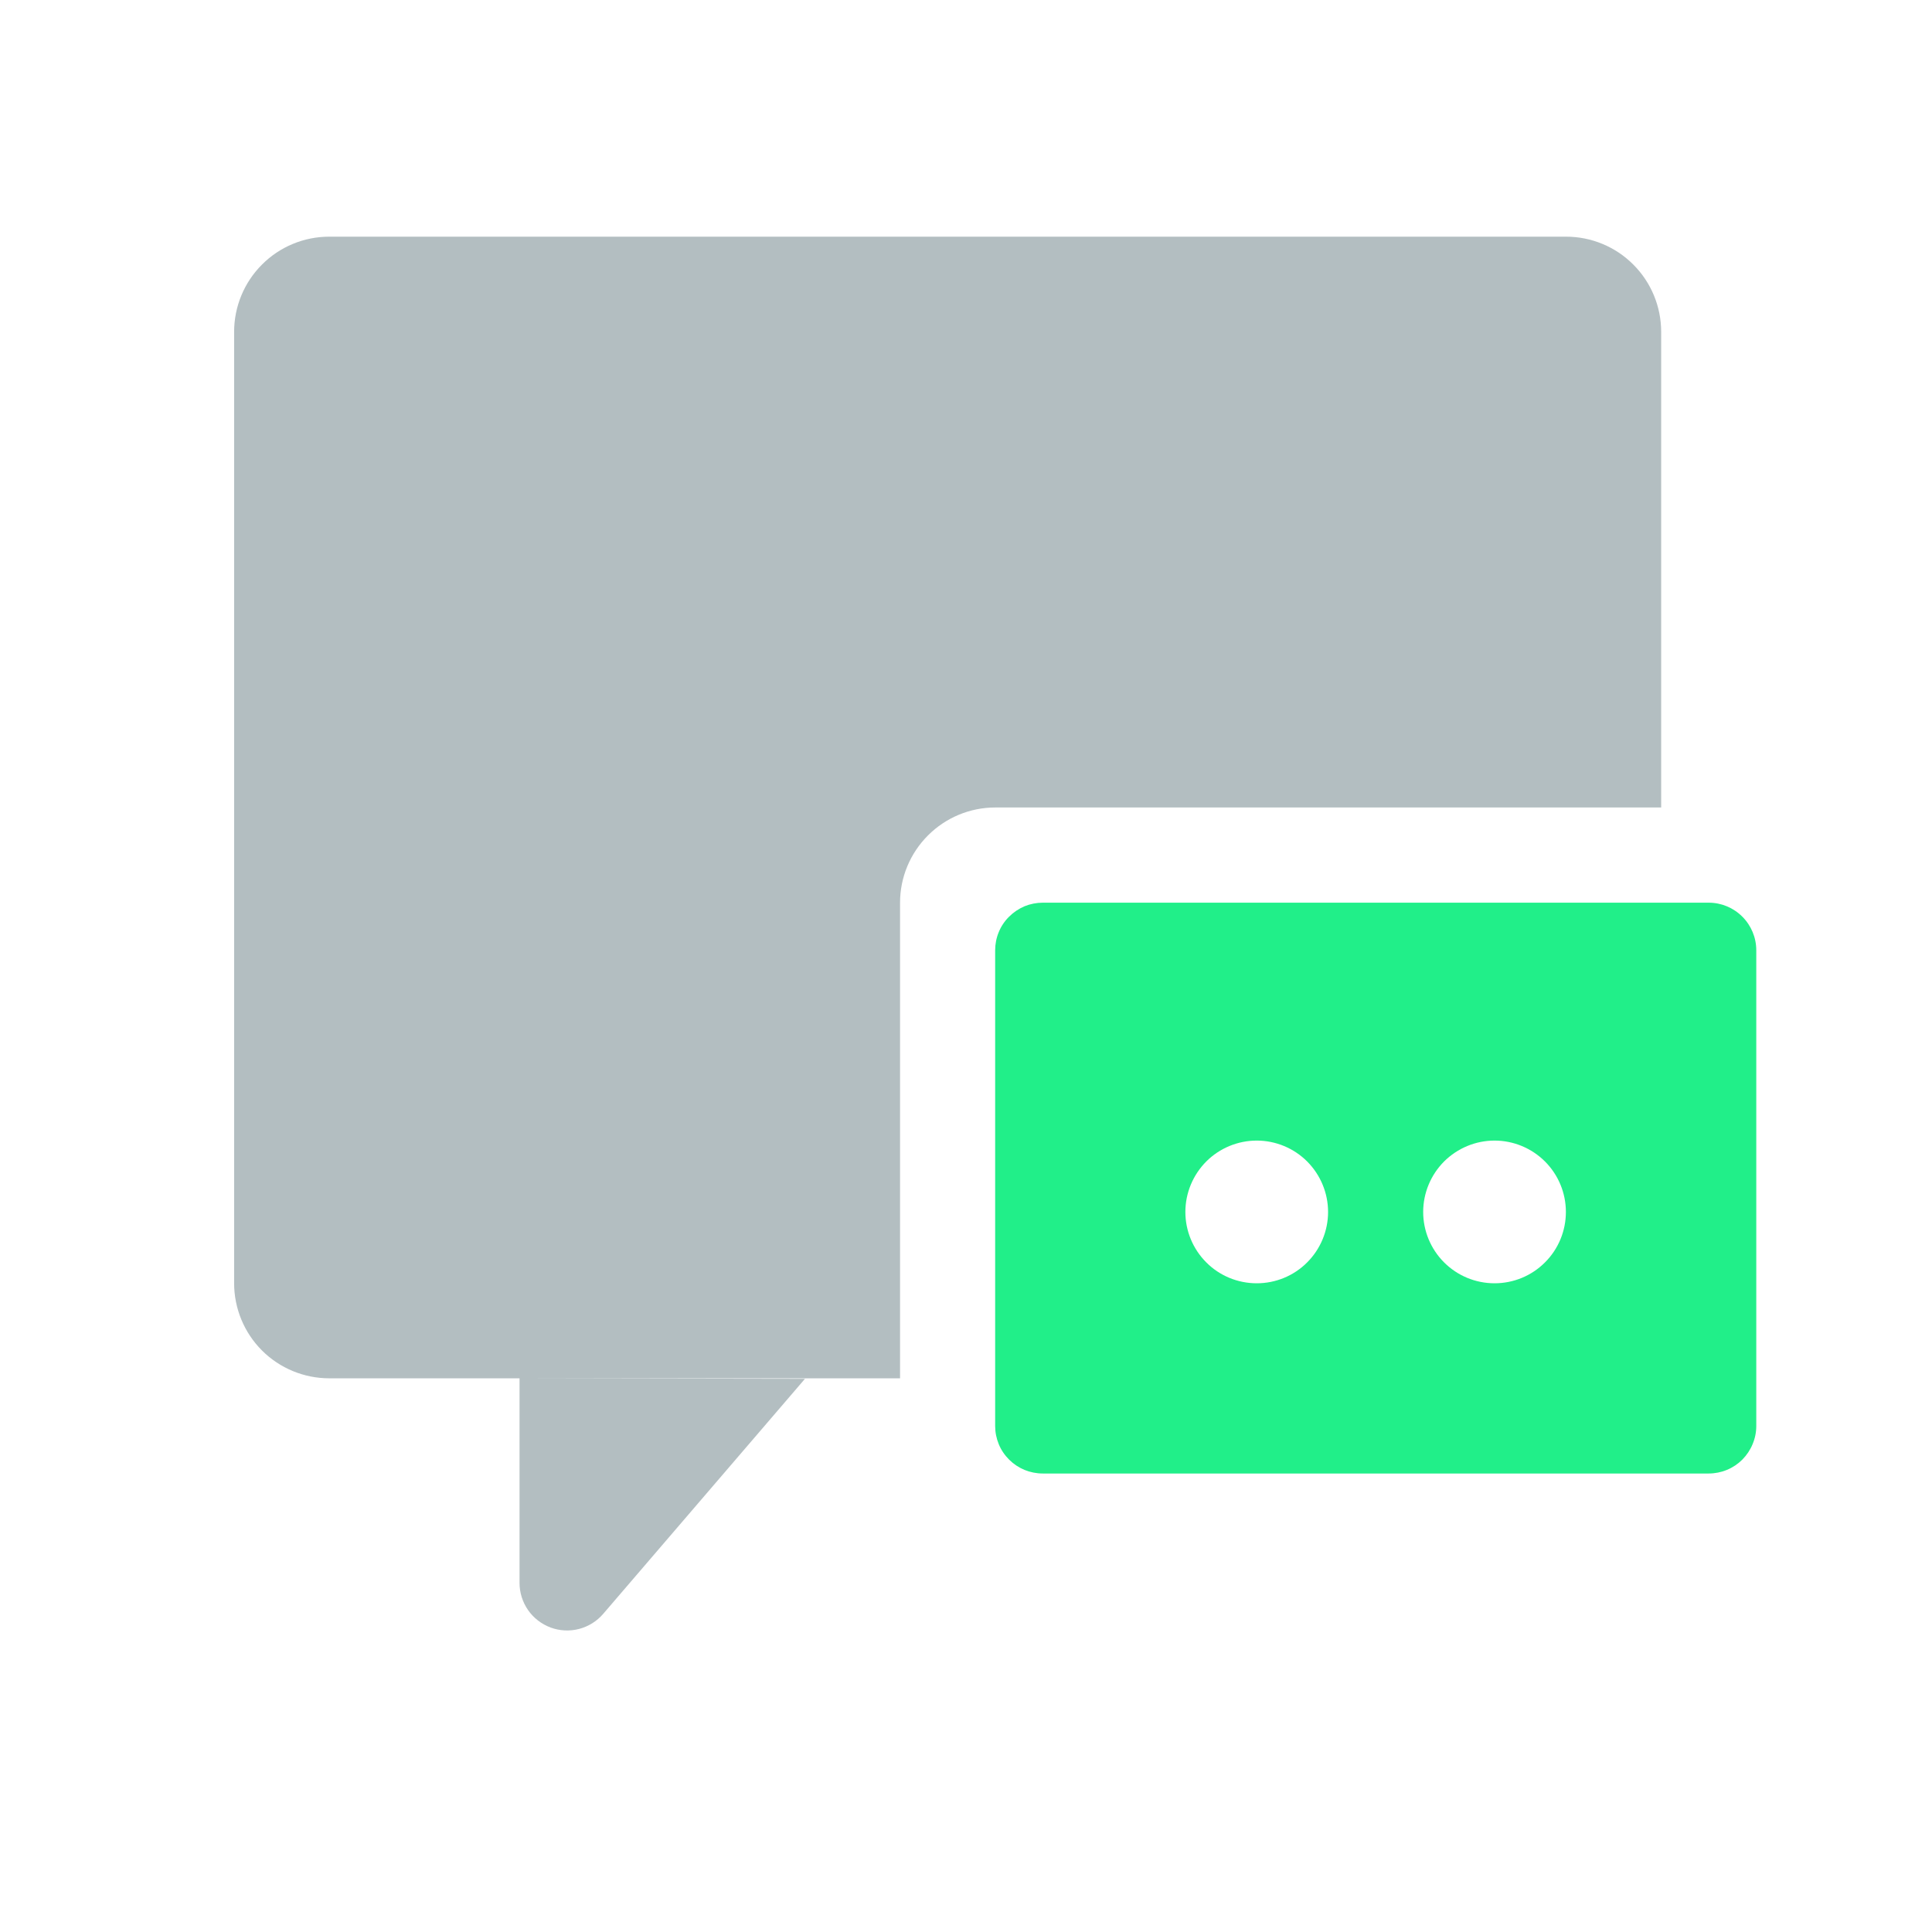
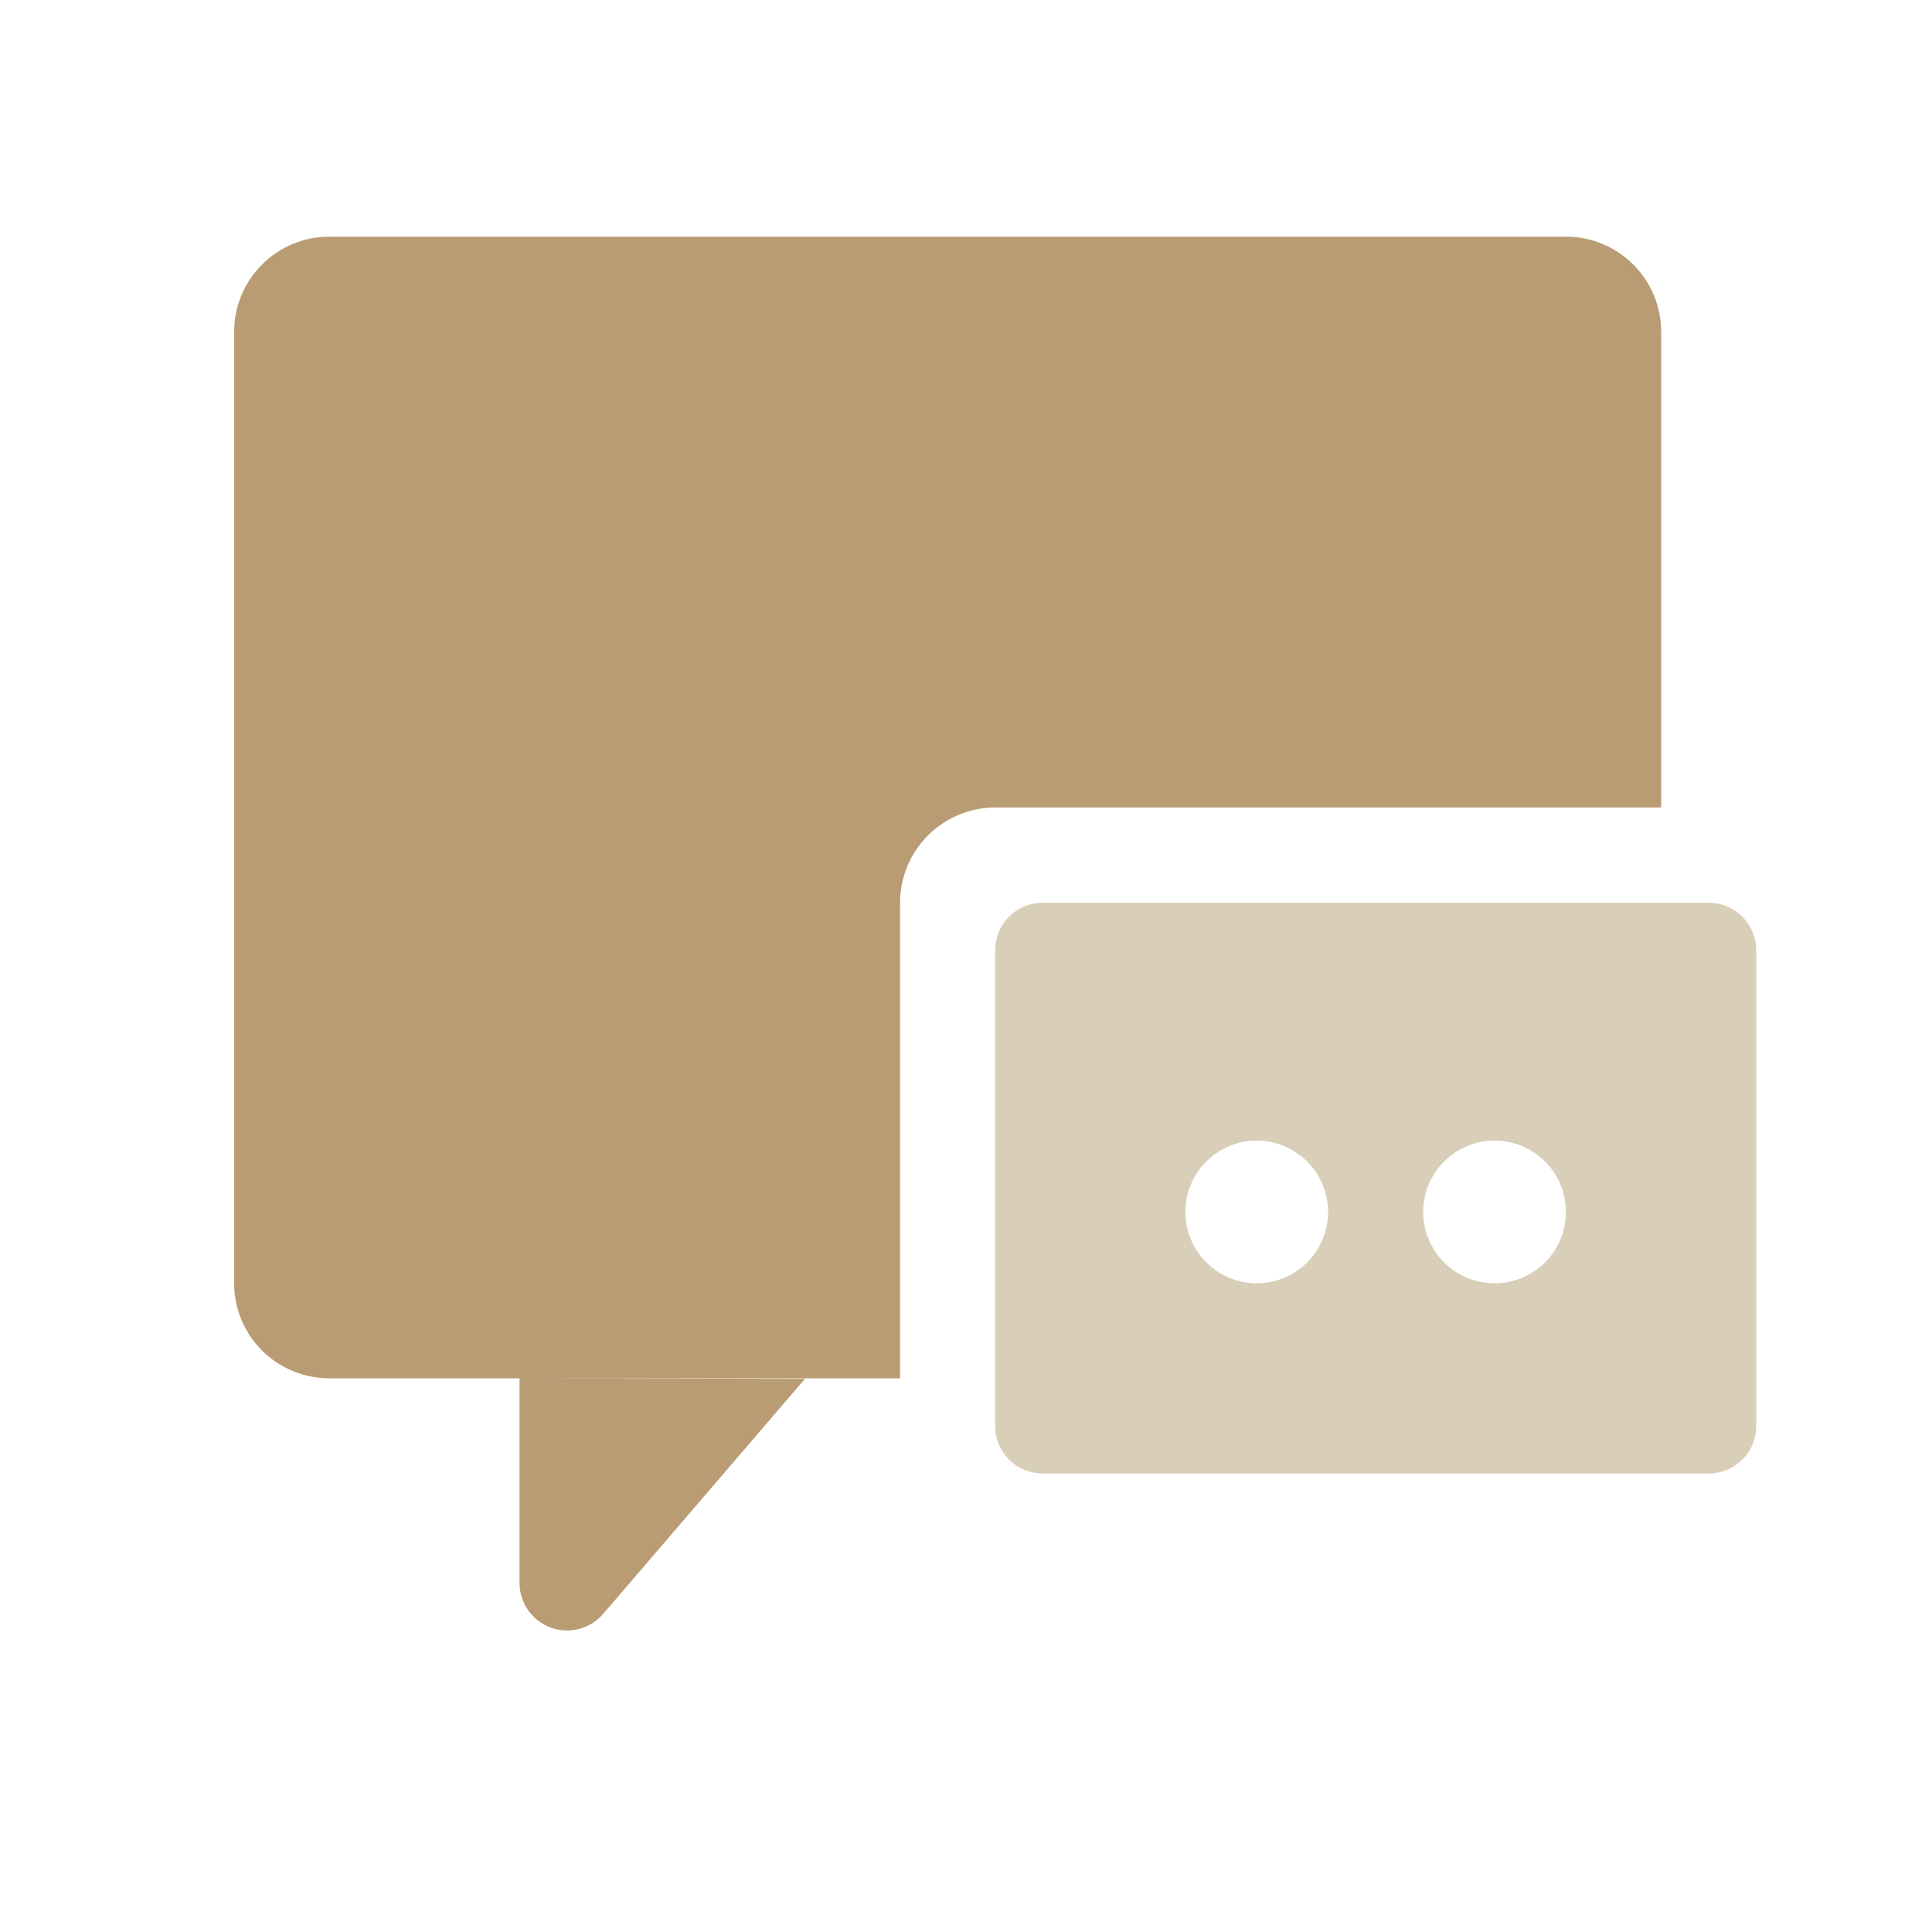
<svg xmlns="http://www.w3.org/2000/svg" width="22" height="22" viewBox="0 0 22 22" fill="none">
-   <path d="M18.916 9.195H11.333C11.045 9.195 10.77 9.31 10.567 9.513C10.364 9.716 10.249 9.991 10.249 10.279V15.695H3.749C3.462 15.695 3.186 15.581 2.983 15.378C2.78 15.175 2.666 14.899 2.666 14.612V3.779C2.666 3.491 2.78 3.216 2.983 3.013C3.186 2.809 3.462 2.695 3.749 2.695H17.833C18.12 2.695 18.396 2.809 18.599 3.013C18.802 3.216 18.916 3.491 18.916 3.779V9.195ZM5.916 15.695L9.166 15.701L6.869 18.377C6.797 18.461 6.701 18.521 6.594 18.549C6.487 18.577 6.373 18.571 6.27 18.533C6.166 18.494 6.076 18.425 6.013 18.334C5.95 18.243 5.916 18.135 5.916 18.025V15.695Z" fill="#B3BEC1" />
-   <path fill-rule="evenodd" clip-rule="evenodd" d="M11.874 10.279H19.457C19.601 10.279 19.738 10.336 19.84 10.438C19.942 10.54 19.999 10.677 19.999 10.821V16.238C19.999 16.309 19.985 16.379 19.957 16.445C19.93 16.511 19.89 16.57 19.84 16.621C19.79 16.671 19.73 16.711 19.664 16.738C19.599 16.765 19.528 16.779 19.457 16.779H11.874C11.803 16.779 11.732 16.765 11.666 16.738C11.601 16.711 11.541 16.671 11.491 16.621C11.44 16.57 11.4 16.511 11.373 16.445C11.346 16.379 11.332 16.309 11.332 16.238V10.821C11.332 10.75 11.346 10.679 11.373 10.614C11.4 10.548 11.44 10.488 11.491 10.438C11.541 10.388 11.601 10.348 11.666 10.32C11.732 10.293 11.803 10.279 11.874 10.279ZM14.311 14.613C14.526 14.613 14.733 14.528 14.885 14.375C15.037 14.223 15.123 14.016 15.123 13.801C15.123 13.585 15.037 13.379 14.885 13.226C14.733 13.074 14.526 12.988 14.311 12.988C14.095 12.988 13.888 13.074 13.736 13.226C13.584 13.379 13.498 13.585 13.498 13.801C13.498 14.016 13.584 14.223 13.736 14.375C13.888 14.528 14.095 14.613 14.311 14.613ZM17.019 14.613C17.234 14.613 17.441 14.528 17.593 14.375C17.746 14.223 17.831 14.016 17.831 13.801C17.831 13.585 17.746 13.379 17.593 13.226C17.441 13.074 17.234 12.988 17.019 12.988C16.803 12.988 16.597 13.074 16.444 13.226C16.292 13.379 16.206 13.585 16.206 13.801C16.206 14.016 16.292 14.223 16.444 14.375C16.597 14.528 16.803 14.613 17.019 14.613Z" fill="#21EF89" />
+   <path d="M18.916 9.195H11.333C11.045 9.195 10.77 9.31 10.567 9.513C10.364 9.716 10.249 9.991 10.249 10.279V15.695H3.749C3.462 15.695 3.186 15.581 2.983 15.378C2.78 15.175 2.666 14.899 2.666 14.612V3.779C2.666 3.491 2.78 3.216 2.983 3.013C3.186 2.809 3.462 2.695 3.749 2.695H17.833C18.12 2.695 18.396 2.809 18.599 3.013C18.802 3.216 18.916 3.491 18.916 3.779V9.195ZM5.916 15.695L9.166 15.701L6.869 18.377C6.797 18.461 6.701 18.521 6.594 18.549C6.487 18.577 6.373 18.571 6.27 18.533C6.166 18.494 6.076 18.425 6.013 18.334C5.95 18.243 5.916 18.135 5.916 18.025V15.695Z" fill="#B99C73" />
+   <path d="M19.457 10.279C19.601 10.279 19.738 10.336 19.84 10.438C19.941 10.539 19.999 10.678 19.999 10.821V16.237C19.999 16.308 19.985 16.38 19.958 16.445C19.931 16.511 19.89 16.571 19.84 16.621C19.79 16.671 19.73 16.711 19.664 16.738C19.598 16.765 19.528 16.779 19.457 16.779H11.874C11.803 16.779 11.732 16.765 11.666 16.738C11.6 16.711 11.54 16.671 11.49 16.621C11.44 16.571 11.4 16.511 11.373 16.445C11.346 16.38 11.332 16.308 11.332 16.237V10.821C11.332 10.75 11.346 10.679 11.373 10.613C11.4 10.548 11.44 10.488 11.49 10.438C11.54 10.387 11.6 10.348 11.666 10.32C11.732 10.293 11.803 10.279 11.874 10.279H19.457ZM14.31 12.988C14.095 12.988 13.889 13.074 13.736 13.227C13.584 13.379 13.498 13.585 13.498 13.801C13.498 14.016 13.584 14.223 13.736 14.375C13.889 14.527 14.095 14.613 14.31 14.613C14.526 14.613 14.732 14.527 14.885 14.375C15.037 14.223 15.123 14.016 15.123 13.801C15.123 13.585 15.037 13.379 14.885 13.227C14.732 13.074 14.526 12.988 14.31 12.988ZM17.019 12.988C16.803 12.988 16.597 13.074 16.444 13.227C16.292 13.379 16.206 13.585 16.206 13.801C16.206 14.016 16.292 14.223 16.444 14.375C16.597 14.527 16.803 14.613 17.019 14.613C17.234 14.613 17.441 14.527 17.594 14.375C17.746 14.223 17.831 14.016 17.831 13.801C17.831 13.585 17.746 13.379 17.594 13.227C17.441 13.074 17.234 12.988 17.019 12.988Z" fill="#D9CFB8" />
</svg>
